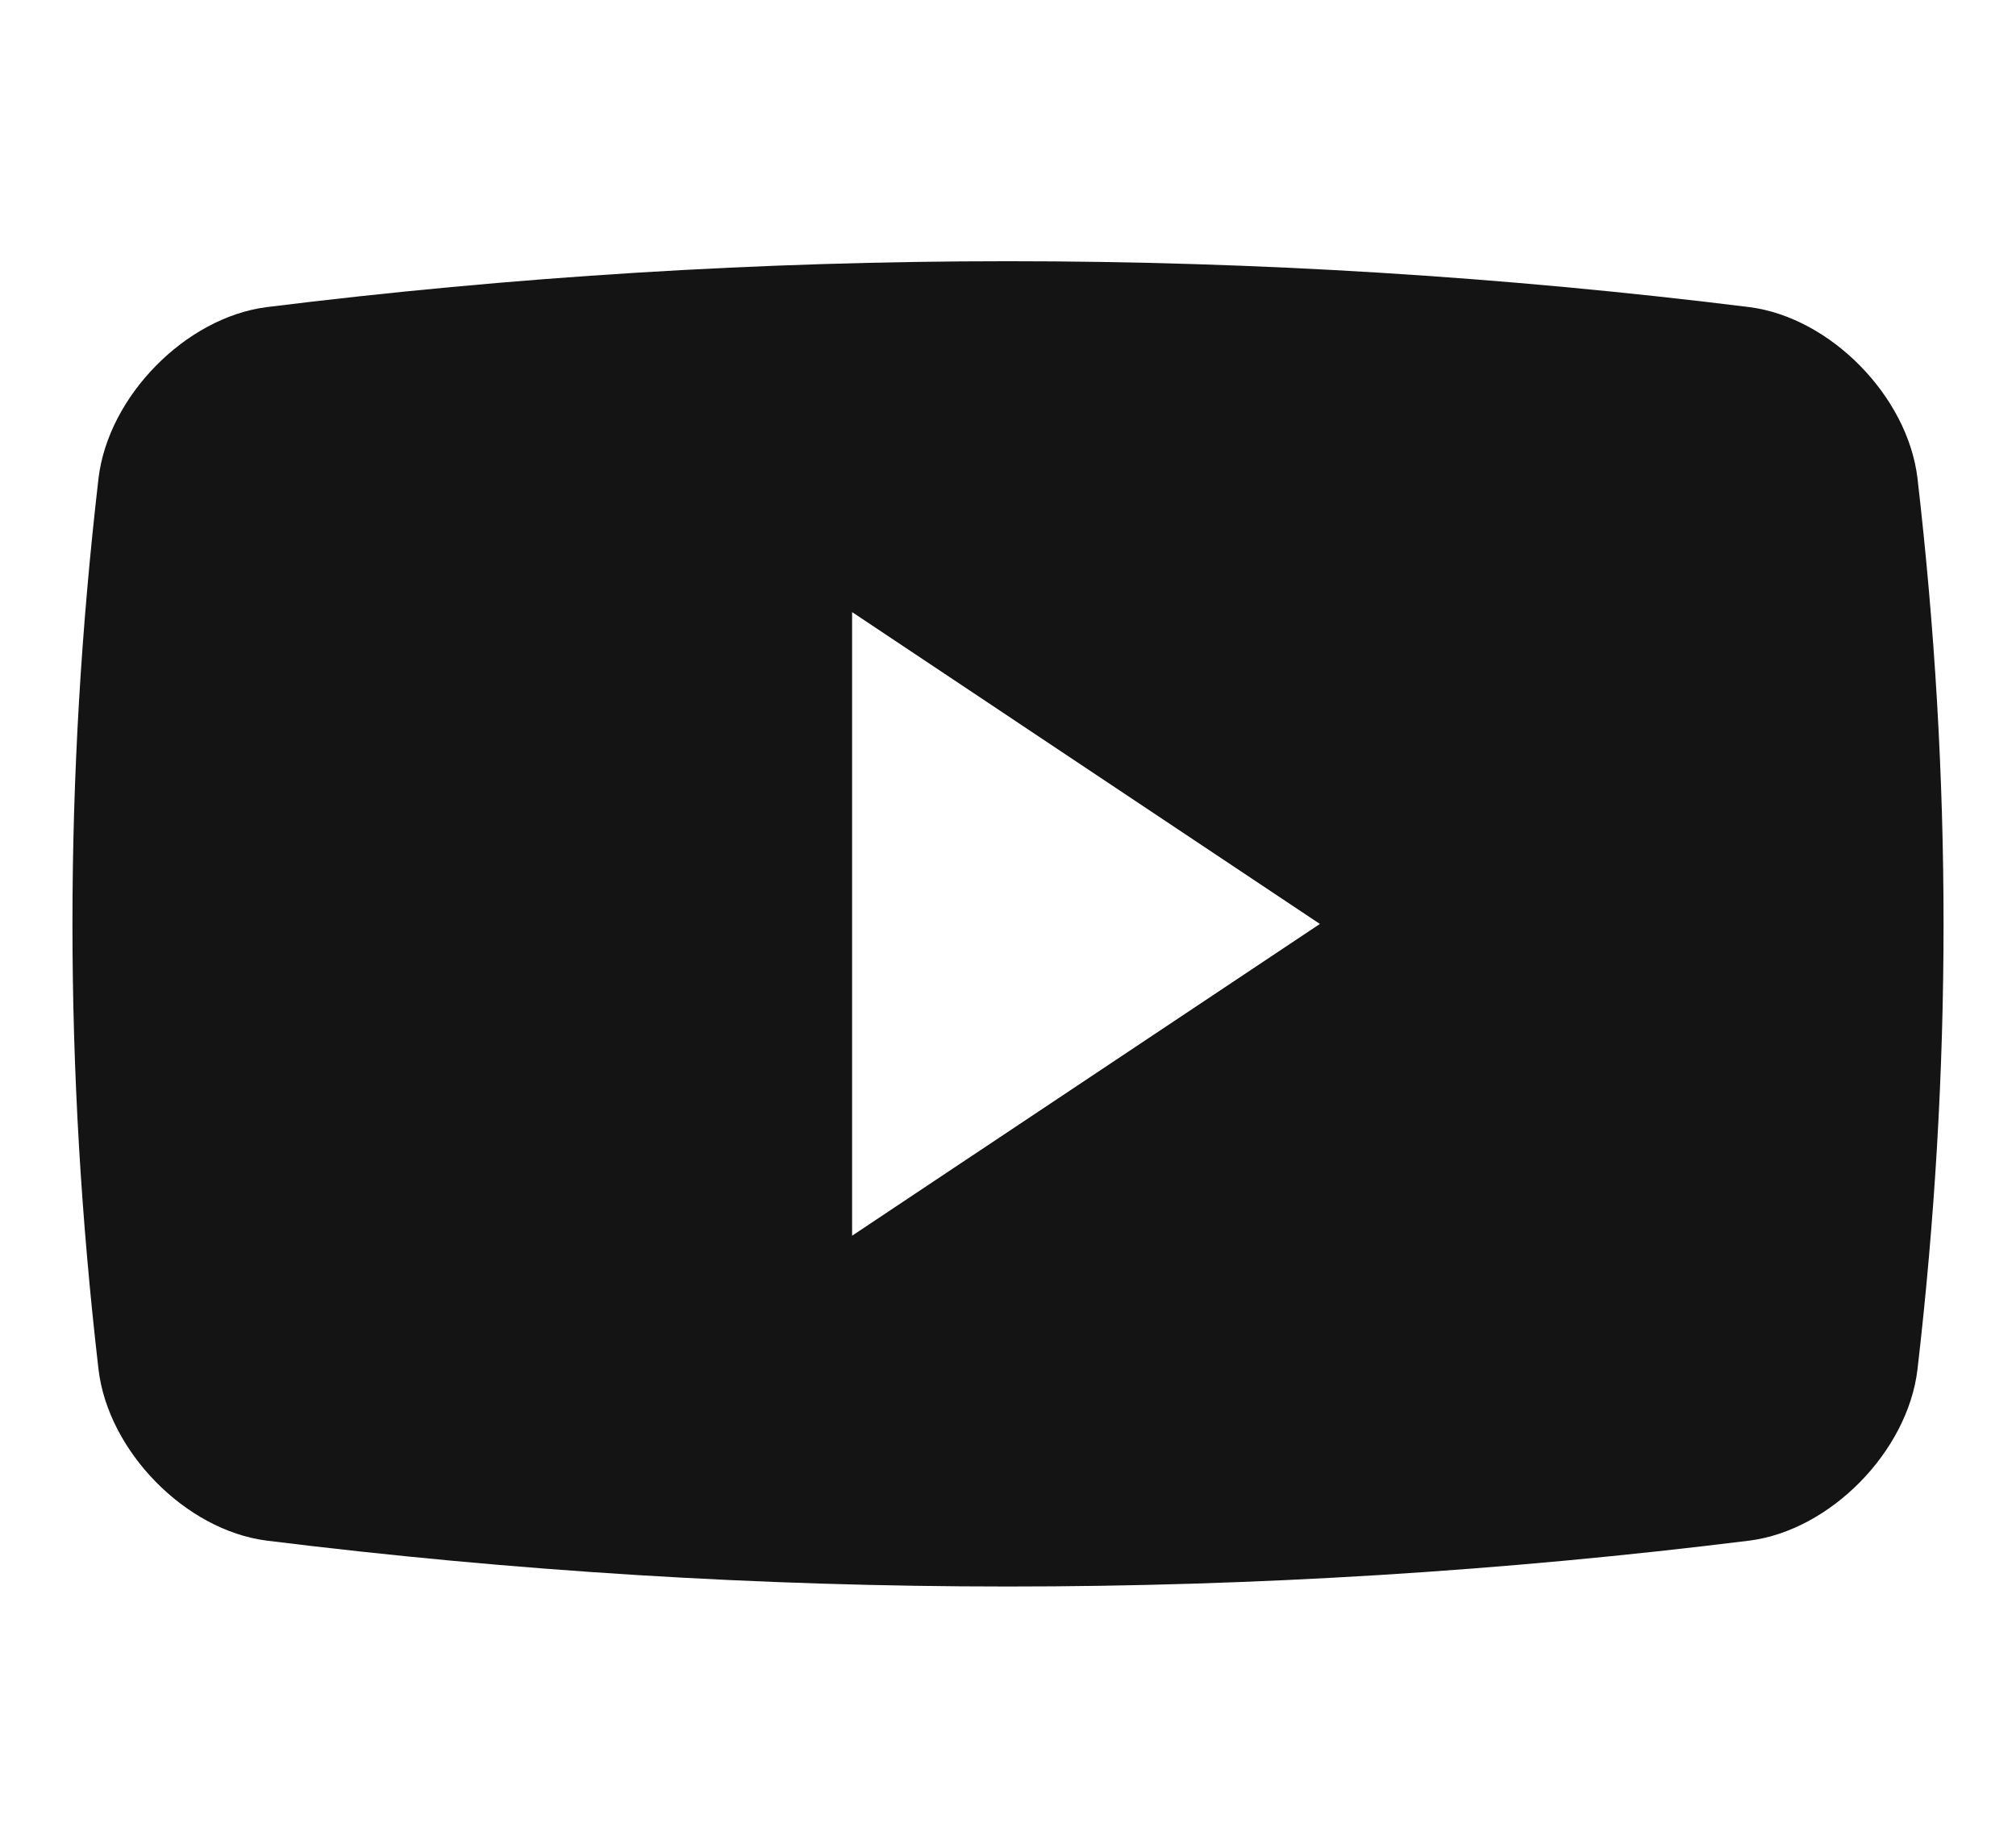
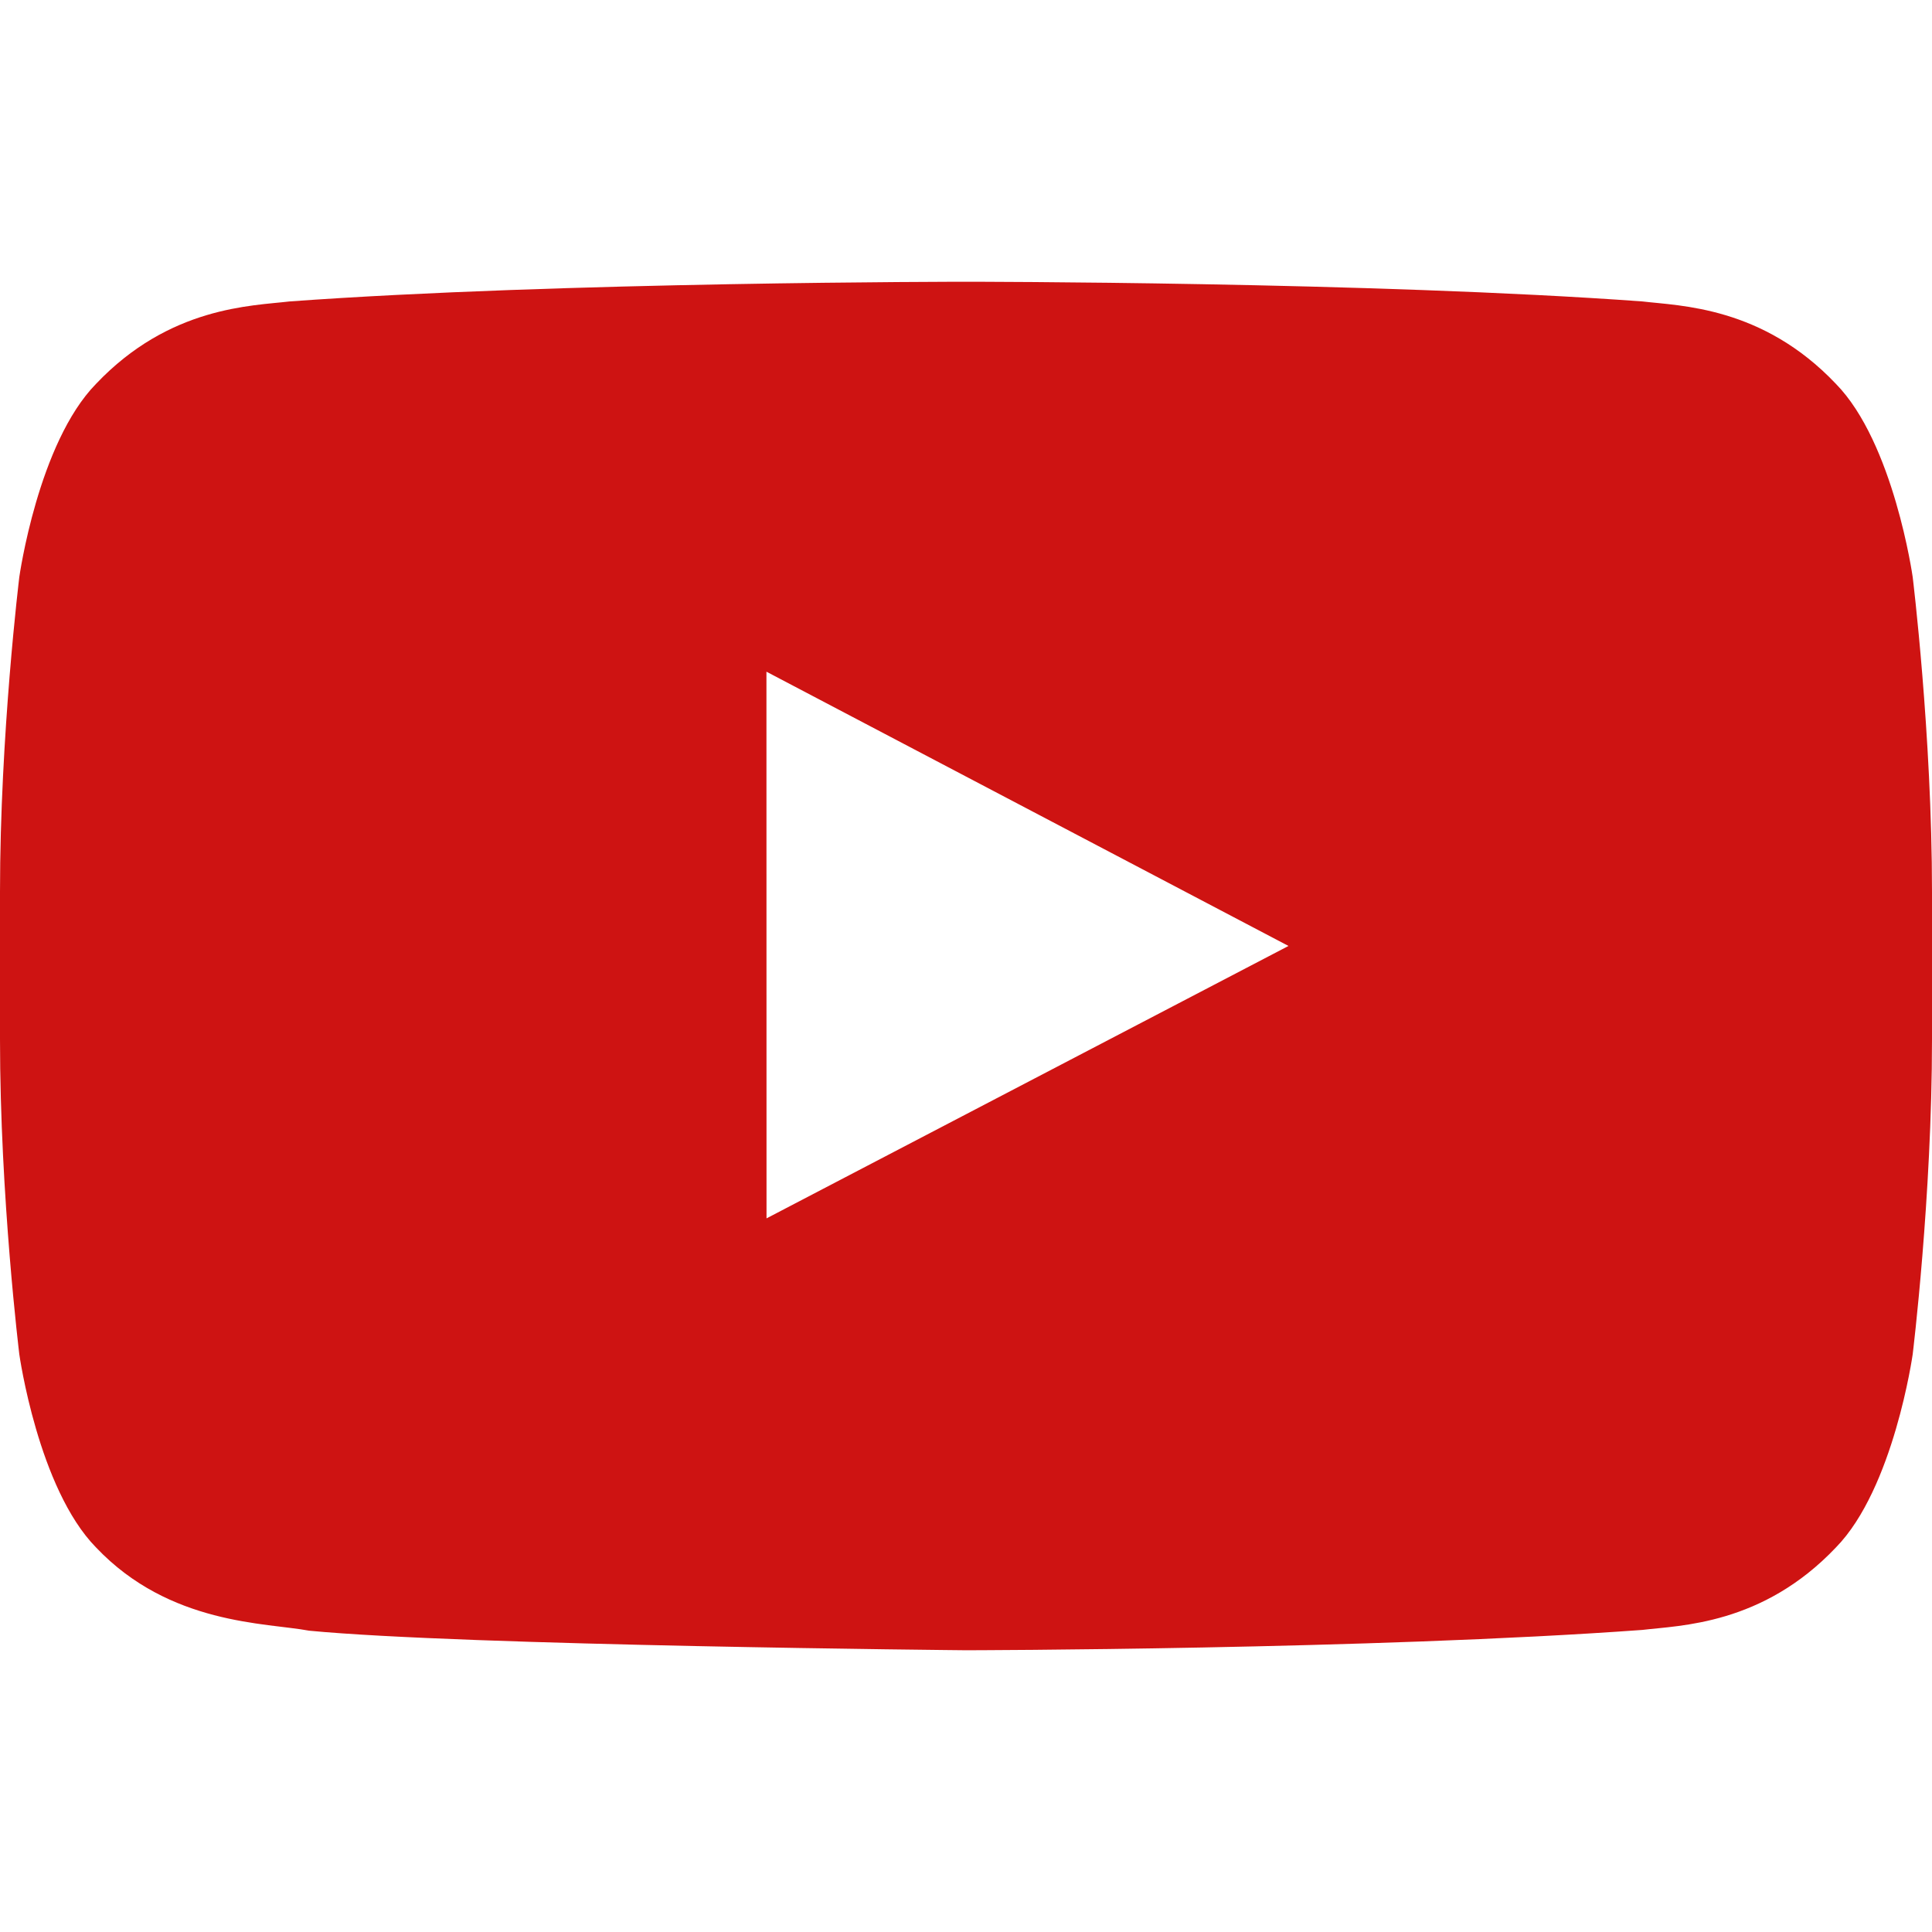
- <svg xmlns="http://www.w3.org/2000/svg" width="24" height="22" viewBox="0 0 24 22" fill="none">
-   <path fill-rule="evenodd" clip-rule="evenodd" d="M20.829 3.657C21.791 3.782 22.71 4.717 22.827 5.693C23.241 9.267 23.241 12.734 22.827 16.307C22.71 17.283 21.791 18.219 20.829 18.343C14.965 19.072 9.034 19.072 3.172 18.343C2.209 18.219 1.29 17.283 1.173 16.307C0.759 12.733 0.759 9.267 1.173 5.693C1.29 4.717 2.209 3.782 3.172 3.657C9.034 2.928 14.965 2.928 20.829 3.657ZM10.144 7.288V14.713L15.713 11.001L10.144 7.288Z" fill="#141414" />
+ <svg xmlns="http://www.w3.org/2000/svg" width="800px" height="800px" viewBox="0 -7 48 48" version="1.1">
+   <defs>
+ 
+ </defs>
+   <g id="Icons" stroke="none" stroke-width="1" fill="none" fill-rule="evenodd">
+     <g id="Color-" transform="translate(-200, -368)" fill="#CE1312">
+       <path d="M219.044,391.27 L219.042,377.688 L232.012,384.502 L219.044,391.27 Z M247.52,375.334 C247.52,375.334 247.05,372.003 245.612,370.536 C243.786,368.61 241.74,368.601 240.803,368.489 C234.086,368 224.011,368 224.011,368 L223.989,368 C223.989,368 213.914,368 207.197,368.489 C206.258,368.601 204.214,368.61 202.387,370.536 C200.948,372.003 200.48,375.334 200.48,375.334 C200.48,375.334 200,379.247 200,383.158 L200,386.826 C200,390.738 200.48,394.649 200.48,394.649 C200.48,394.649 200.948,397.98 202.387,399.447 C204.214,401.373 206.612,401.313 207.68,401.514 C211.52,401.885 224,402 224,402 C224,402 234.086,401.985 240.803,401.495 C241.74,401.382 243.786,401.373 245.612,399.447 C247.05,397.98 247.52,394.649 247.52,394.649 C247.52,394.649 248,390.738 248,386.826 L248,383.158 C248,379.247 247.52,375.334 247.52,375.334 L247.52,375.334 Z" id="Youtube">
+ 
+ </path>
+     </g>
+   </g>
</svg>
